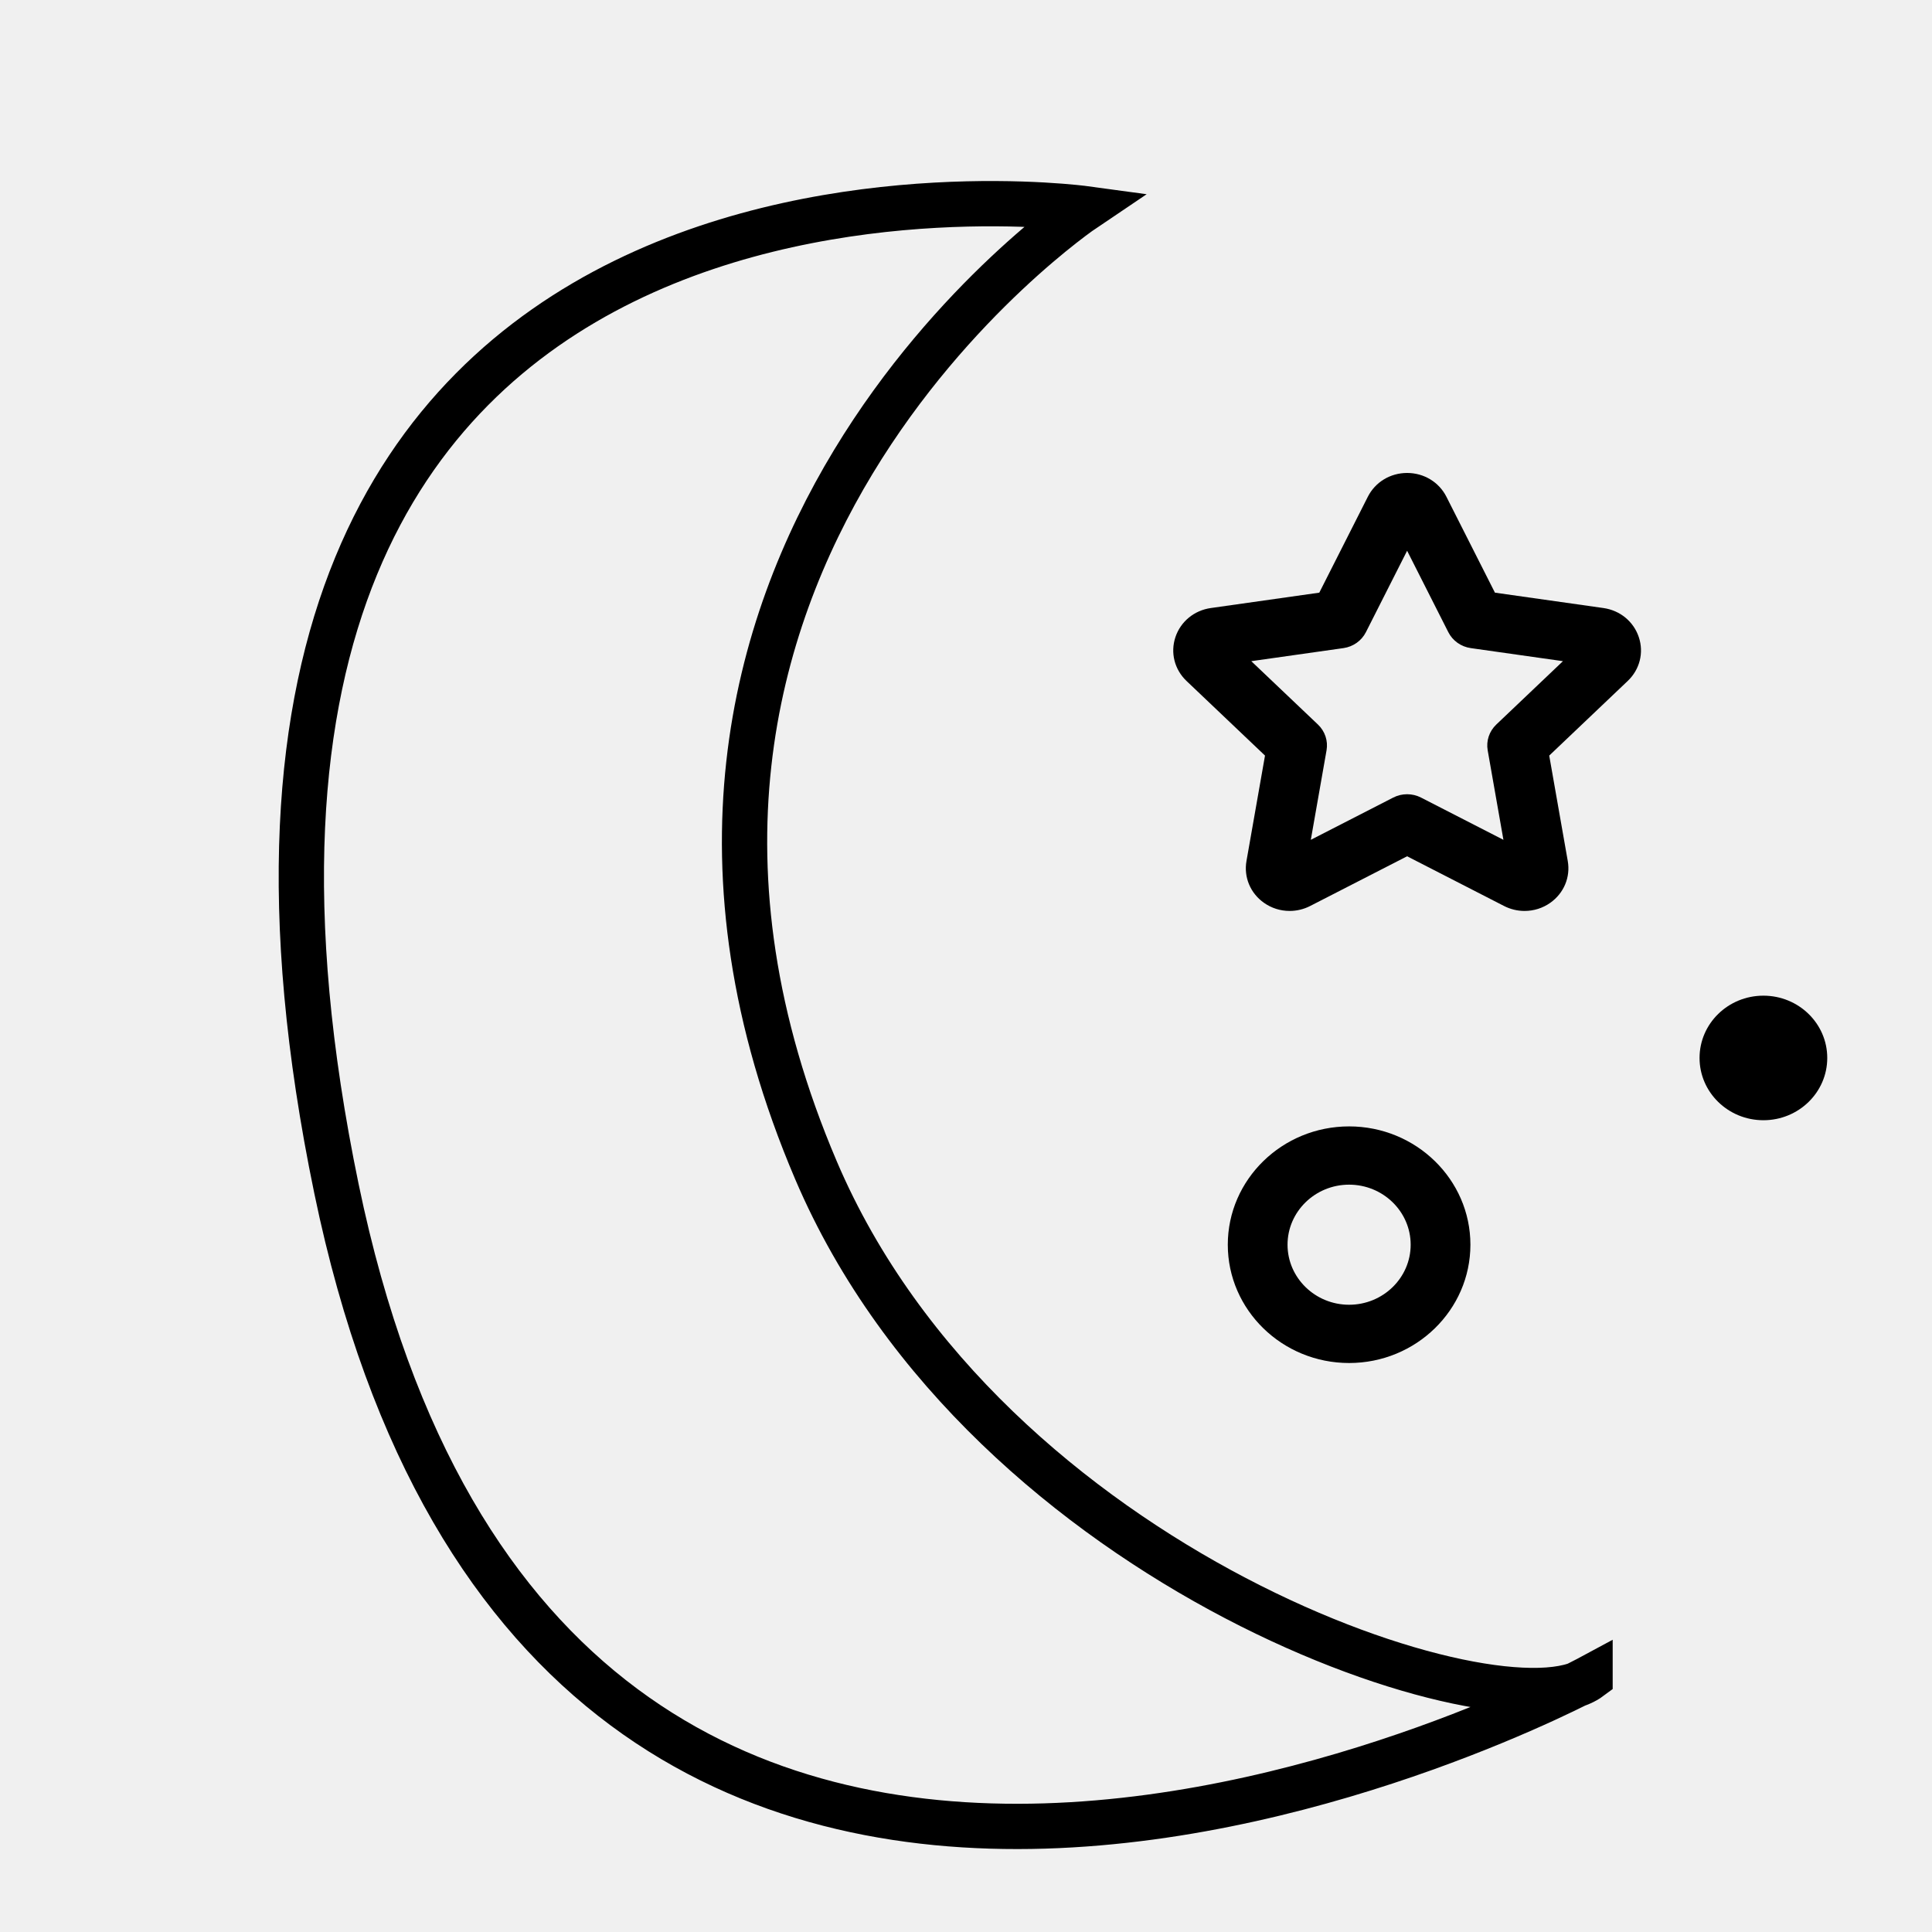
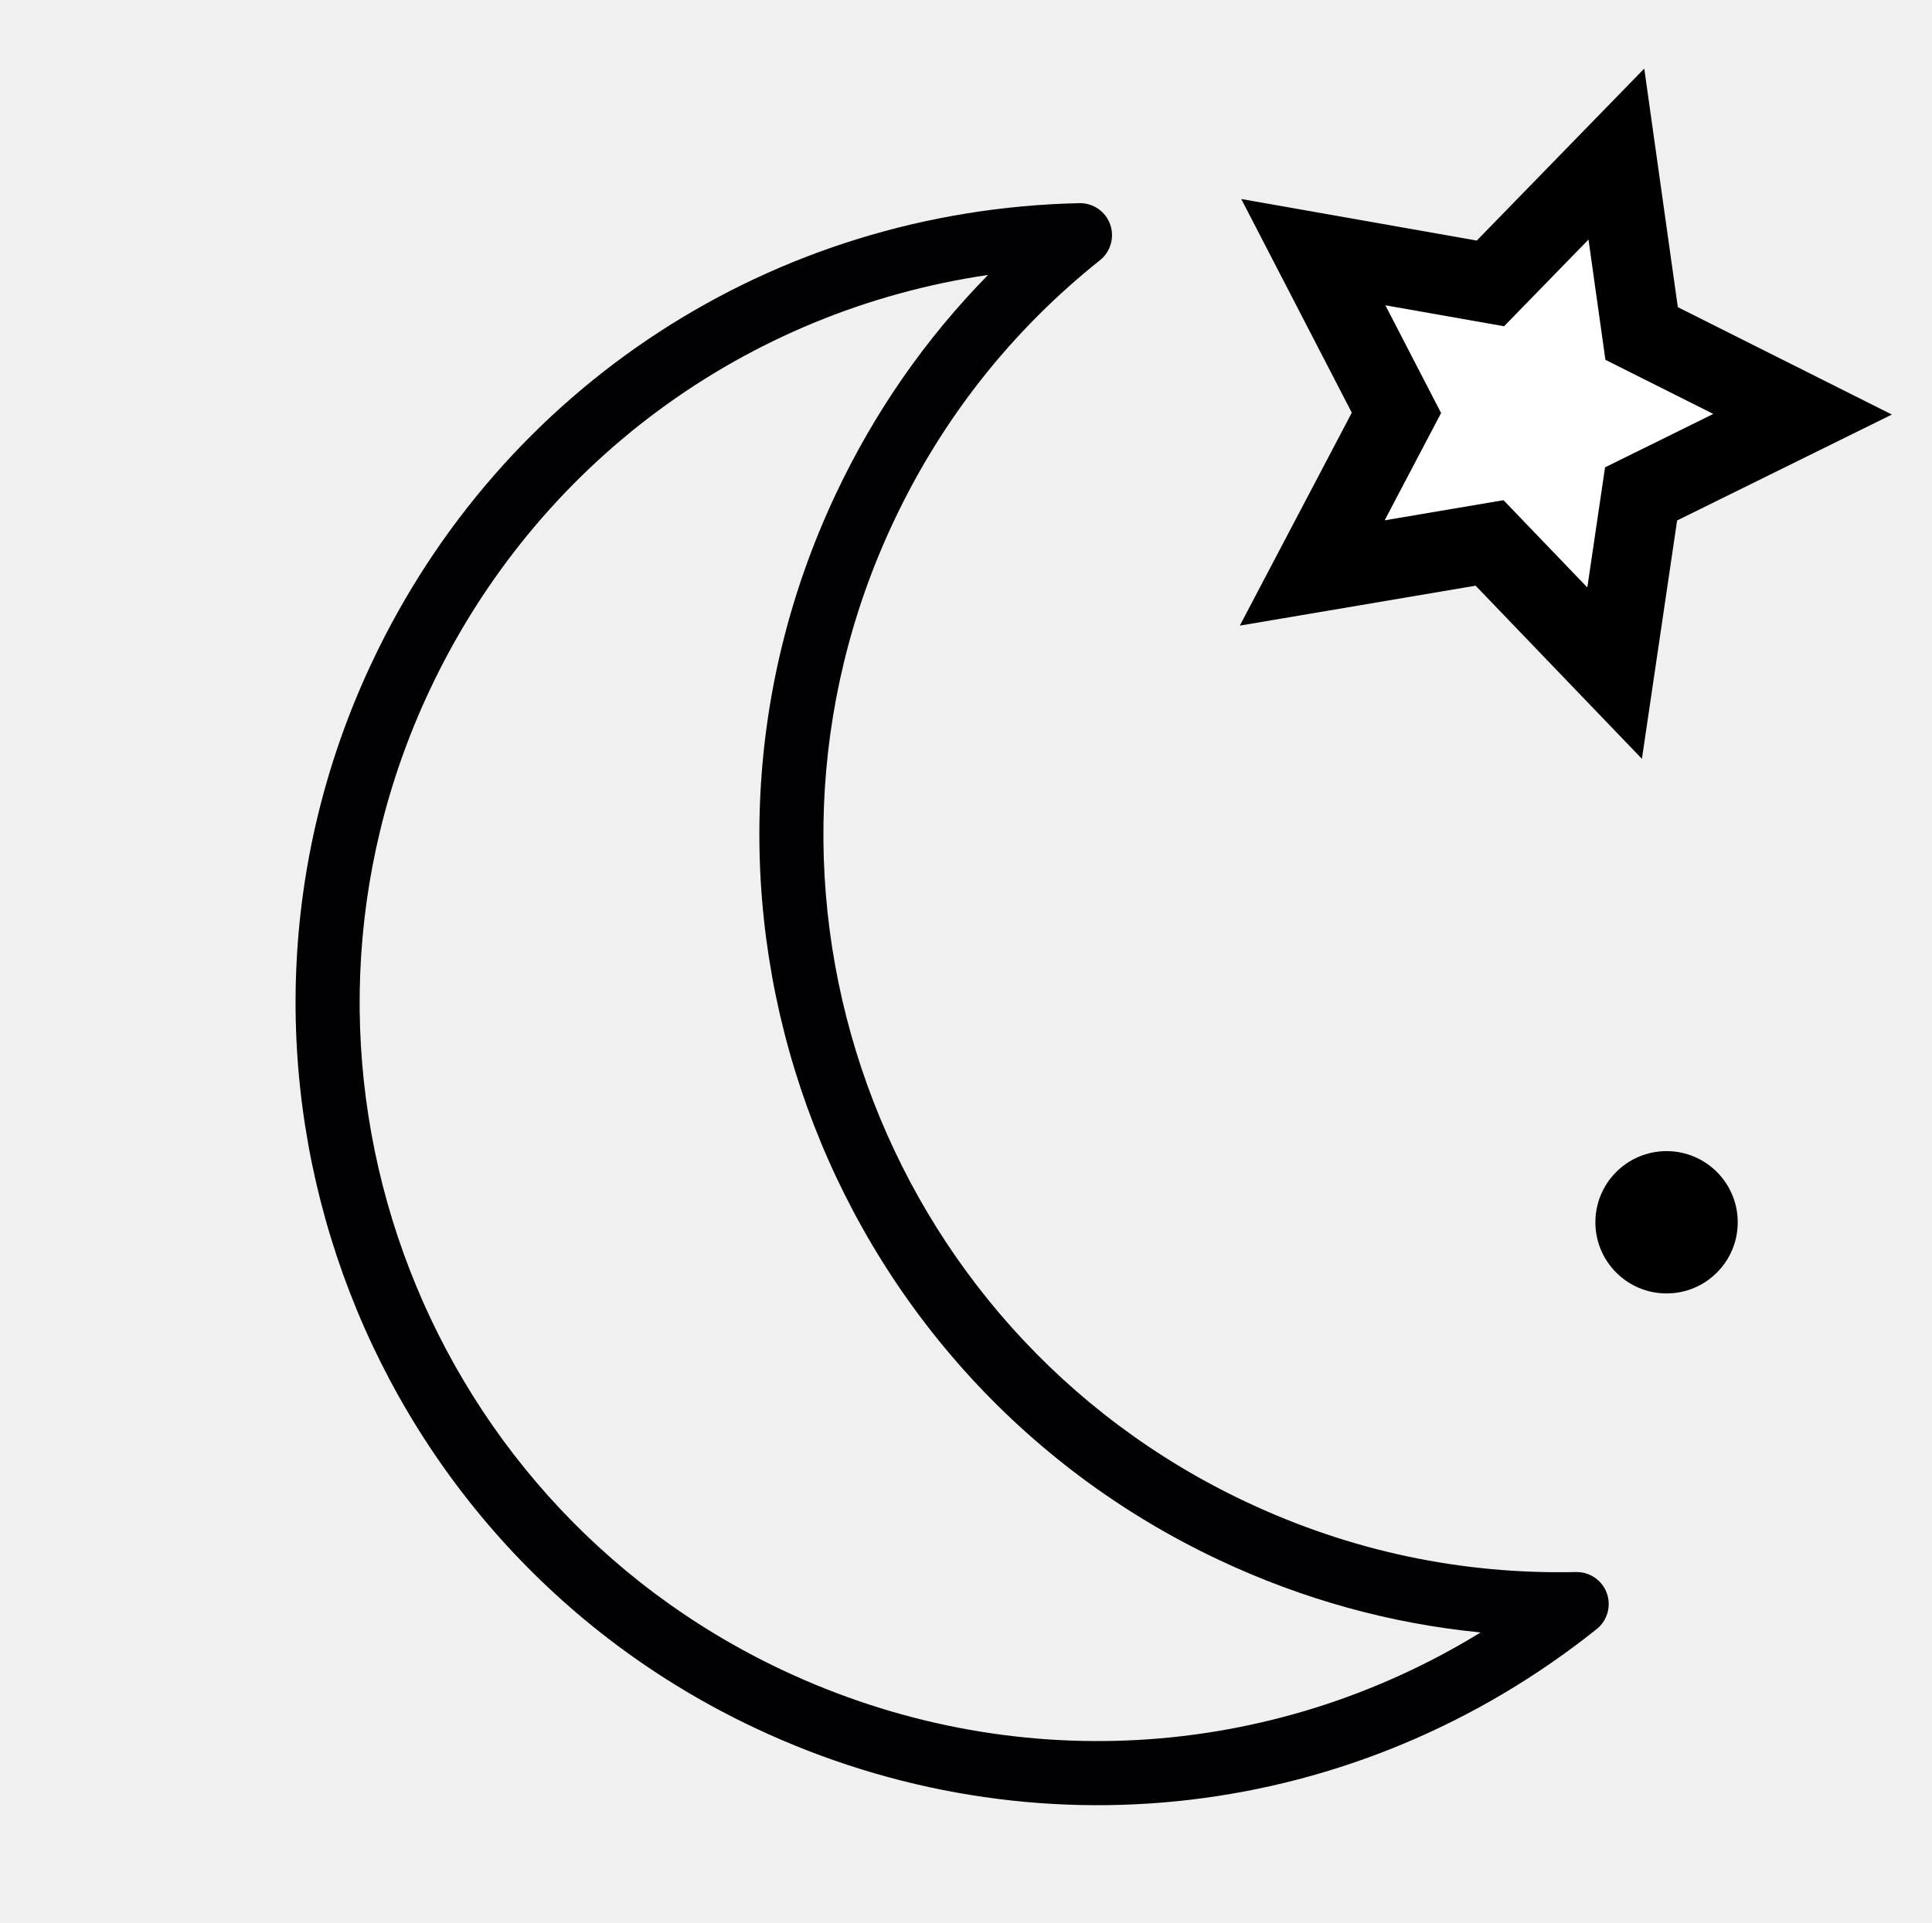
- <svg xmlns="http://www.w3.org/2000/svg" version="1.1" id="Layer_1" x="0px" y="0px" viewBox="0 0 512 512" style="enable-background:new 0 0 512 512;" xml:space="preserve">
-   <defs id="defs49">
- 	
- 
- 		
- 	
- 			
- 			
- 			
- 			
- 		</defs>
-   <g id="g16">
- </g>
-   <g id="g18">
- </g>
-   <g id="g20">
- </g>
-   <g id="g22">
- </g>
-   <g id="g24">
- </g>
-   <g id="g26">
- </g>
-   <g id="g28">
- </g>
-   <g id="g30">
- </g>
-   <g id="g32">
- </g>
-   <g id="g34">
- </g>
-   <g id="g36">
- </g>
-   <g id="g38">
- </g>
-   <g id="g40">
- </g>
-   <g id="g42">
- </g>
-   <g id="g44">
- </g>
-   <g id="layer1" style="display:inline">
-     <path d="m 335.24,200.237 -4.909,27.921 c -0.756,4.287 1.015,8.538 4.616,11.084 1.998,1.417 4.359,2.167 6.832,2.167 1.878,0 3.749,-0.452 5.407,-1.302 l 25.714,-13.184 25.701,13.179 c 1.662,0.855 3.536,1.308 5.418,1.308 2.464,0 4.821,-0.745 6.83,-2.163 3.606,-2.556 5.378,-6.805 4.622,-11.083 l -4.91,-27.926 20.801,-19.777 c 3.193,-3.036 4.319,-7.49 2.94,-11.611 -1.375,-4.134 -4.968,-7.091 -9.379,-7.715 l -28.749,-4.075 -12.858,-25.412 c -1.972,-3.892 -5.964,-6.31 -10.414,-6.31 -4.458,0 -8.45,2.421 -10.417,6.316 l -12.859,25.407 -28.748,4.075 c -4.404,0.623 -7.996,3.576 -9.38,7.713 -1.374,4.127 -0.249,8.575 2.941,11.615 z m 20.778,-28.481 c 2.579,-0.365 4.807,-1.945 5.962,-4.224 l 10.92,-21.577 10.918,21.577 c 1.151,2.279 3.382,3.859 5.961,4.224 l 24.418,3.461 -17.667,16.796 c -1.865,1.774 -2.717,4.328 -2.277,6.833 l 4.17,23.716 -21.838,-11.198 c -1.153,-0.591 -2.418,-0.886 -3.684,-0.886 -1.266,0 -2.531,0.295 -3.686,0.888 l -21.837,11.196 4.169,-23.716 c 0.441,-2.505 -0.41,-5.061 -2.276,-6.834 l -17.669,-16.795 z" id="path2" style="stroke-width:0.965" />
-     <path d="m 325.378,329.86 c 0,17.288 14.422,31.353 32.149,31.353 17.726,0 32.147,-14.065 32.147,-31.353 0,-17.289 -14.421,-31.354 -32.147,-31.354 -17.727,0 -32.149,14.065 -32.149,31.354 z m 48.464,0 c 0,8.774 -7.319,15.912 -16.315,15.912 -8.997,0 -16.316,-7.138 -16.316,-15.912 0,-8.773 7.32,-15.913 16.316,-15.913 8.996,0 16.315,7.138 16.315,15.913 z" id="path6" style="stroke-width:0.965" />
-     <path d="m 467.319,263.863 c -9.344,0 -16.92,7.387 -16.92,16.504 0,9.115 7.575,16.505 16.92,16.505 9.348,0 16.922,-7.389 16.922,-16.505 0,-9.117 -7.574,-16.504 -16.922,-16.504 z" id="path8" style="stroke-width:0.965" />
-   </g>
-   <g id="layer2">
-     <path style="display:inline;fill:none;stroke:#000000;stroke-width:12;stroke-linecap:butt;stroke-linejoin:miter;stroke-miterlimit:4;stroke-dasharray:none;stroke-opacity:1" d="M 421.378,444.603 C 398.931,461.33 261.604,416.467 216.257,310.164 147.651,149.34 287.45,55.29 287.45,55.29 c 0,0 -259.378,-35.299 -198.279,259.759 57.475,277.558 332.207,129.553 332.207,129.553 z" id="path2733" />
+ <svg xmlns="http://www.w3.org/2000/svg" style="isolation:isolate" viewBox="0 0 514.451 512" width="514.451" height="512" version="1.1" id="svg4">
+   <defs id="defs8" />
+   <path style="fill:#ffffff;stroke:#000000;stroke-width:12" id="path1770" d="m 387.164,128.054 -20.971,17.48 2.511,27.185 -23.105,-14.543 -25.079,10.789 6.691,-26.468 -18.01,-20.517 27.24,-1.815 13.948,-23.469 10.144,25.346 z" transform="matrix(1.703537,0.419955,-0.4165619,1.717413,-126.2138,-272.1783)" />
+   <circle style="fill:#000000;stroke-width:12" id="path1794" cx="443.769" cy="325.552" r="18.952" />
+   <g id="g19" transform="matrix(7.719714,3.633501,-3.633501,7.719714,180.8035,2.698004)">
+     <g id="g6">
+       <g id="g4">
+         <path style="fill:#010002" d="M 24.997,47.511 C 11.214,47.511 0,36.298 0,22.515 0,12.969 5.314,4.392 13.869,0.132 c 0.385,-0.191 0.848,-0.117 1.151,0.186 0.303,0.303 0.381,0.766 0.192,1.15 -1.561,3.172 -2.352,6.582 -2.352,10.133 0,12.681 10.316,22.997 22.997,22.997 3.59,0 7.033,-0.809 10.236,-2.403 0.386,-0.191 0.848,-0.117 1.151,0.186 0.304,0.303 0.381,0.766 0.192,1.15 -4.24,8.622 -12.839,13.98 -22.439,13.98 z M 12.248,3.372 C 5.862,7.608 2,14.709 2,22.515 c 0,12.68 10.316,22.996 22.997,22.996 7.854,0 14.981,-3.898 19.207,-10.343 -2.668,0.95 -5.464,1.43 -8.346,1.43 -13.783,0 -24.997,-11.214 -24.997,-24.997 0,-2.84 0.466,-5.596 1.387,-8.229 z" id="path2" />
+       </g>
+     </g>
  </g>
</svg>
